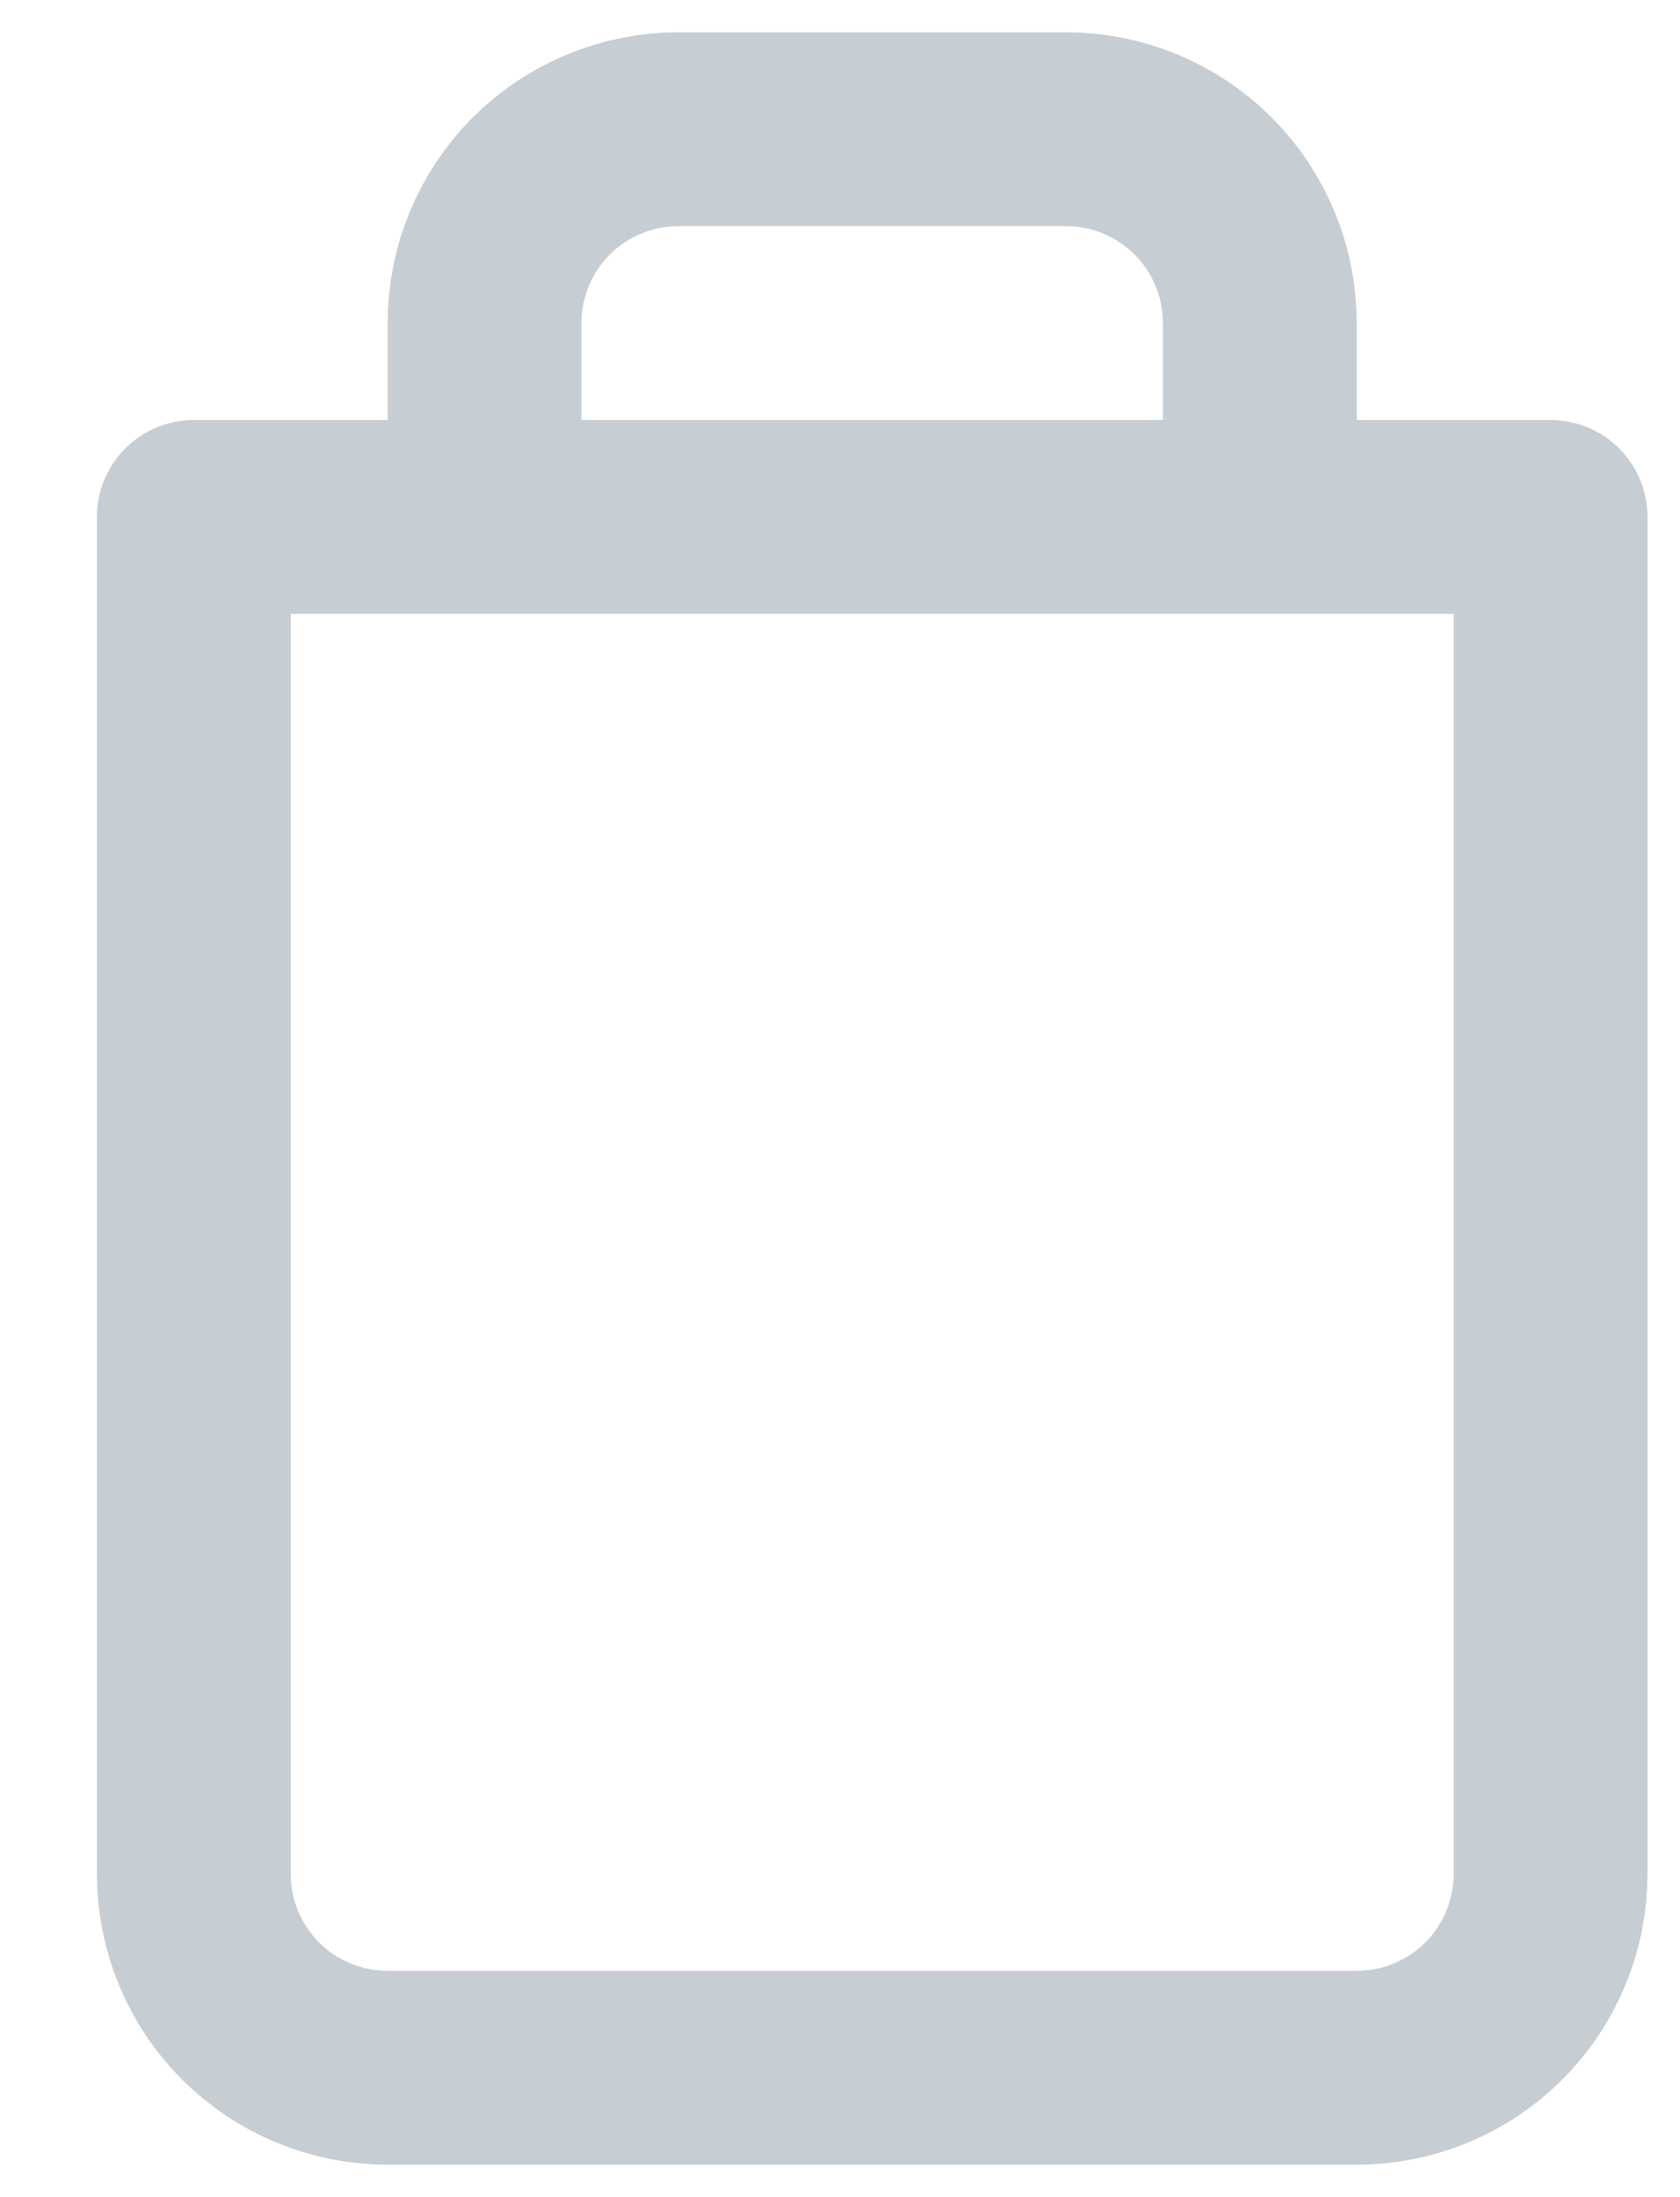
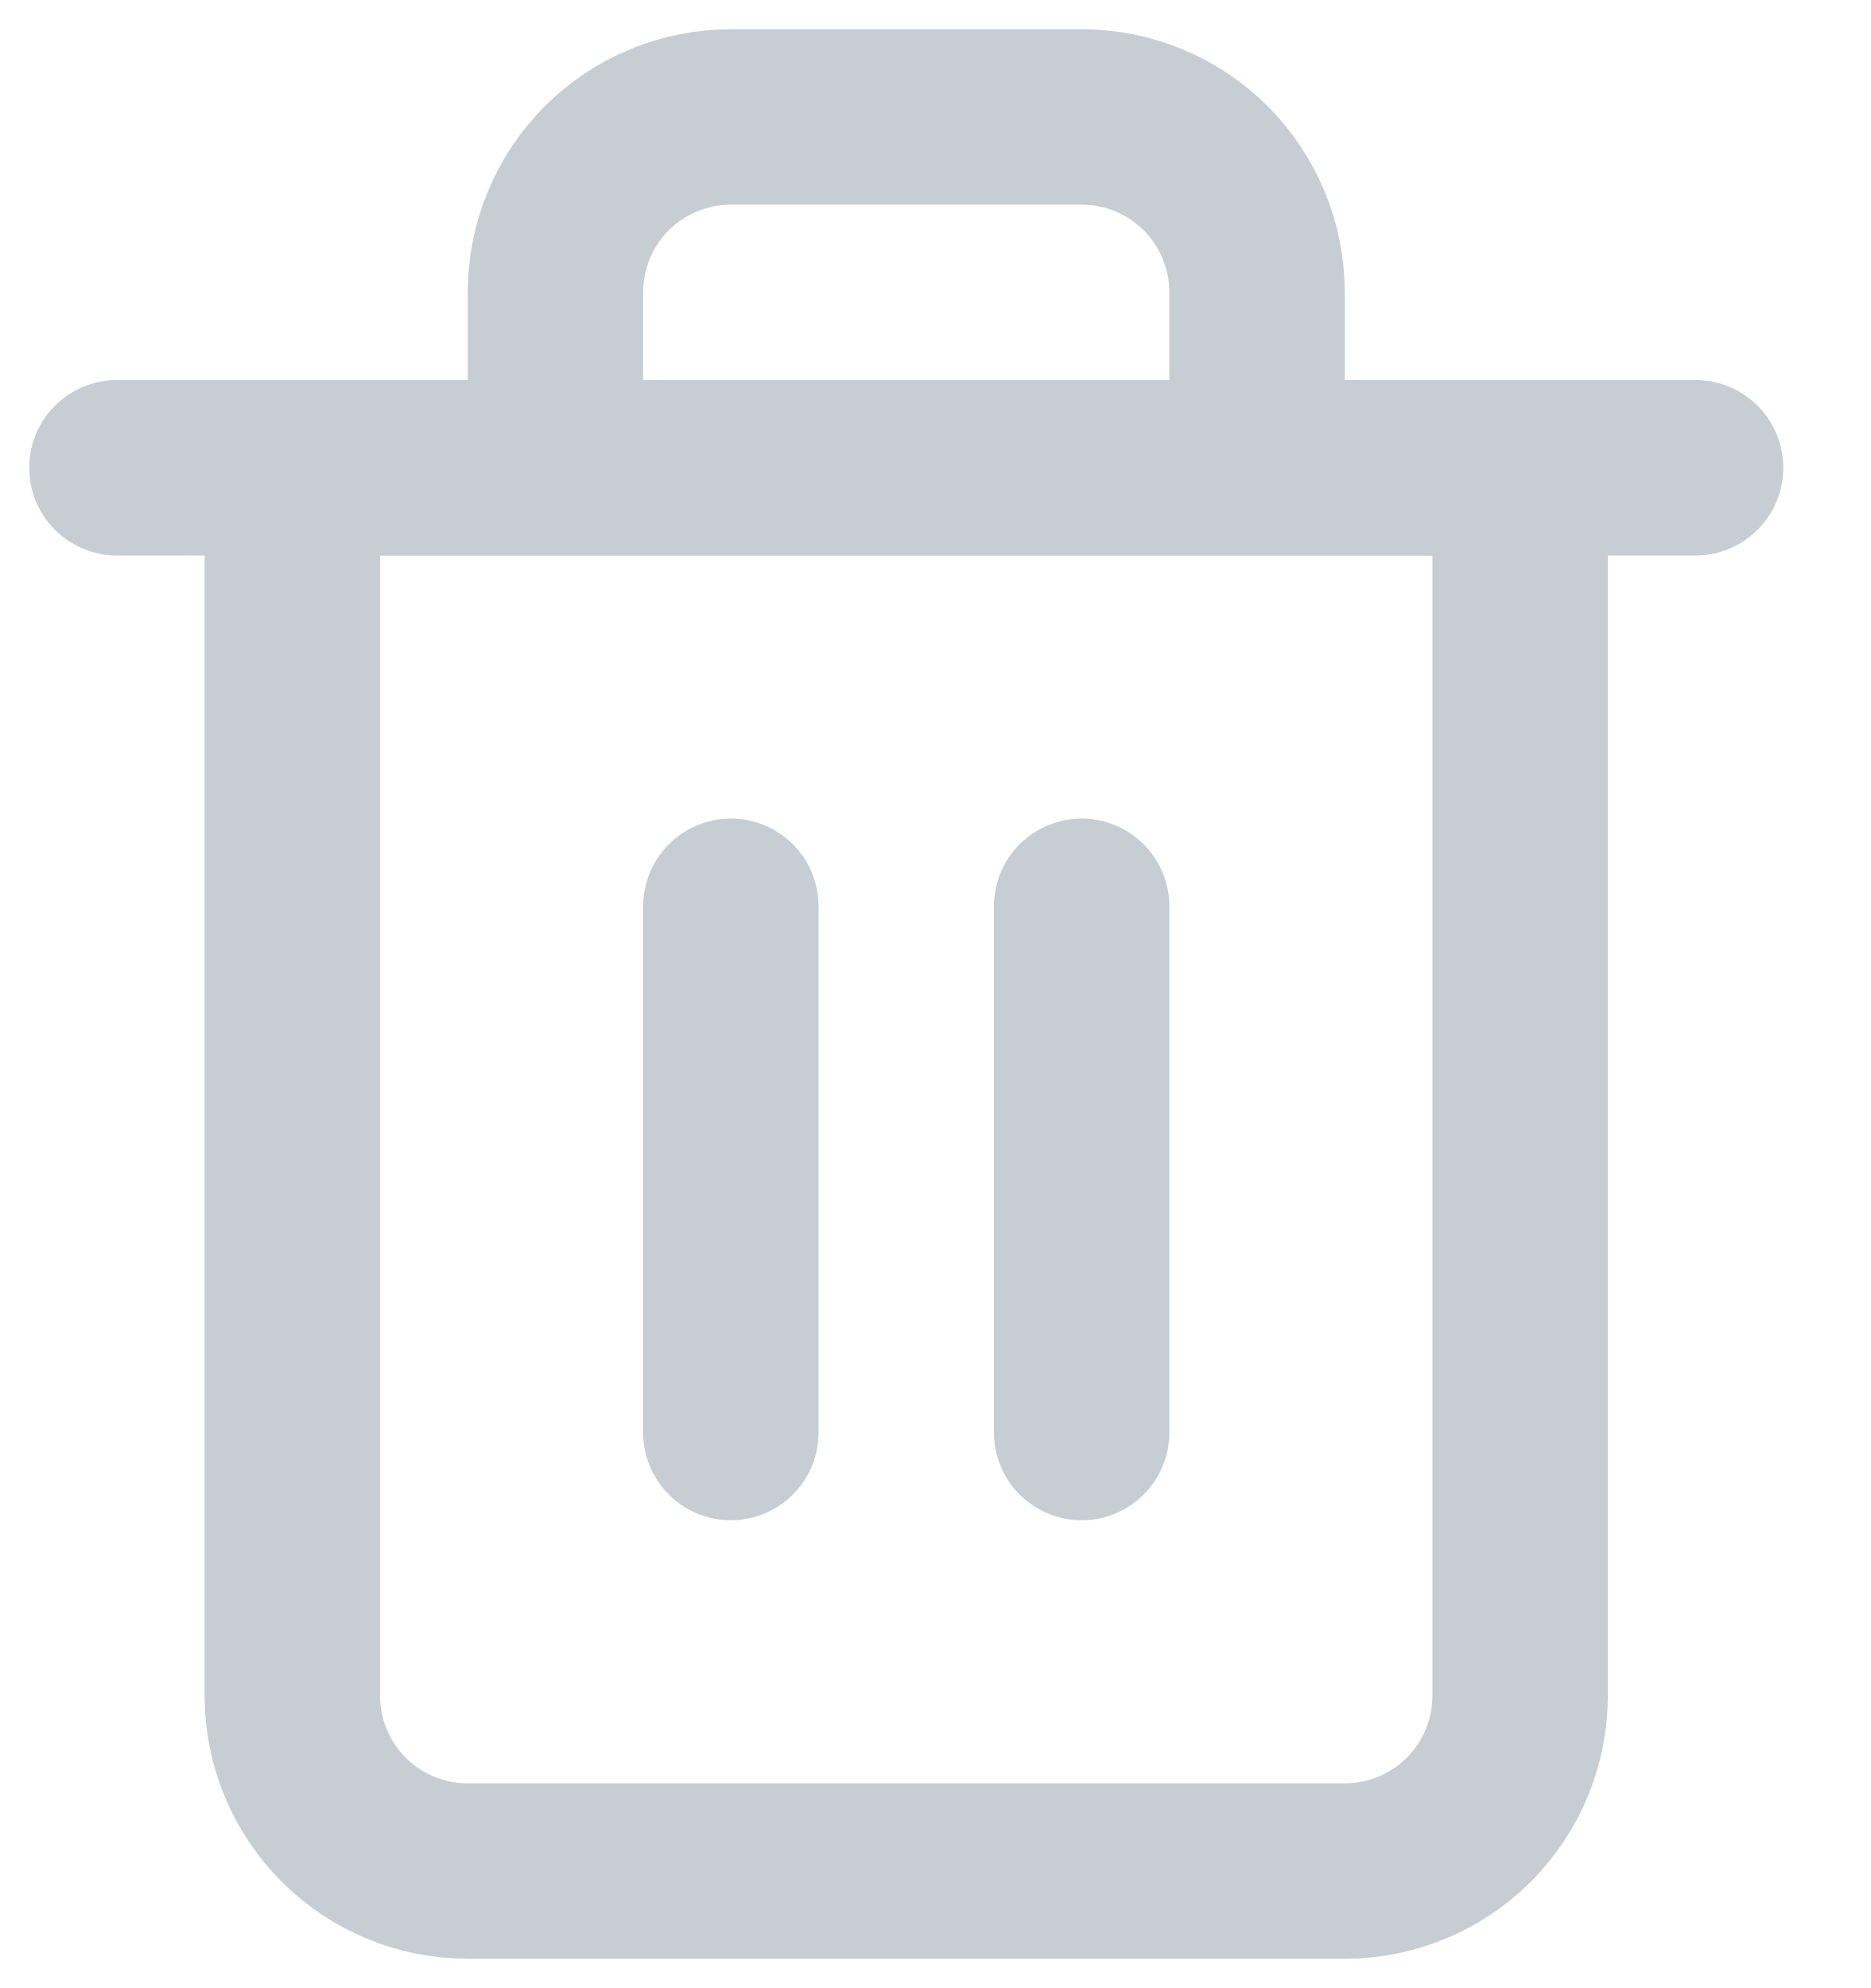
- <svg xmlns="http://www.w3.org/2000/svg" width="13" height="17" viewBox="0 0 13 17" fill="none">
-   <path d="M3.75 4V2.5C3.75 2.102 3.908 1.721 4.189 1.439C4.471 1.158 4.852 1 5.25 1H8.25C8.648 1 9.029 1.158 9.311 1.439C9.592 1.721 9.75 2.102 9.75 2.5V4M12 4V14.5C12 14.898 11.842 15.279 11.561 15.561C11.279 15.842 10.898 16 10.5 16H3C2.602 16 2.221 15.842 1.939 15.561C1.658 15.279 1.5 14.898 1.5 14.5V4H12Z" stroke="#C6CDD3" stroke-width="1.5" stroke-linecap="round" stroke-linejoin="round" />
+ <svg xmlns="http://www.w3.org/2000/svg" width="16" height="17" viewBox="0 0 16 17" fill="none">
+   <path d="M1 4H2.5H14.5" stroke="#C6CDD3" stroke-width="1.5" stroke-linecap="round" stroke-linejoin="round" />
+   <path d="M4.75 4V2.5C4.75 2.102 4.908 1.721 5.189 1.439C5.471 1.158 5.852 1 6.25 1H9.25C9.648 1 10.029 1.158 10.311 1.439C10.592 1.721 10.75 2.102 10.75 2.5V4M13 4V14.5C13 14.898 12.842 15.279 12.561 15.561C12.279 15.842 11.898 16 11.5 16H4C3.602 16 3.221 15.842 2.939 15.561C2.658 15.279 2.5 14.898 2.5 14.5V4H13Z" stroke="#C6CDD3" stroke-width="1.5" stroke-linecap="round" stroke-linejoin="round" />
+   <path d="M6.25 7.75V12.25" stroke="#C6CDD3" stroke-width="1.5" stroke-linecap="round" stroke-linejoin="round" />
+   <path d="M9.25 7.75V12.25" stroke="#C6CDD3" stroke-width="1.5" stroke-linecap="round" stroke-linejoin="round" />
</svg>
